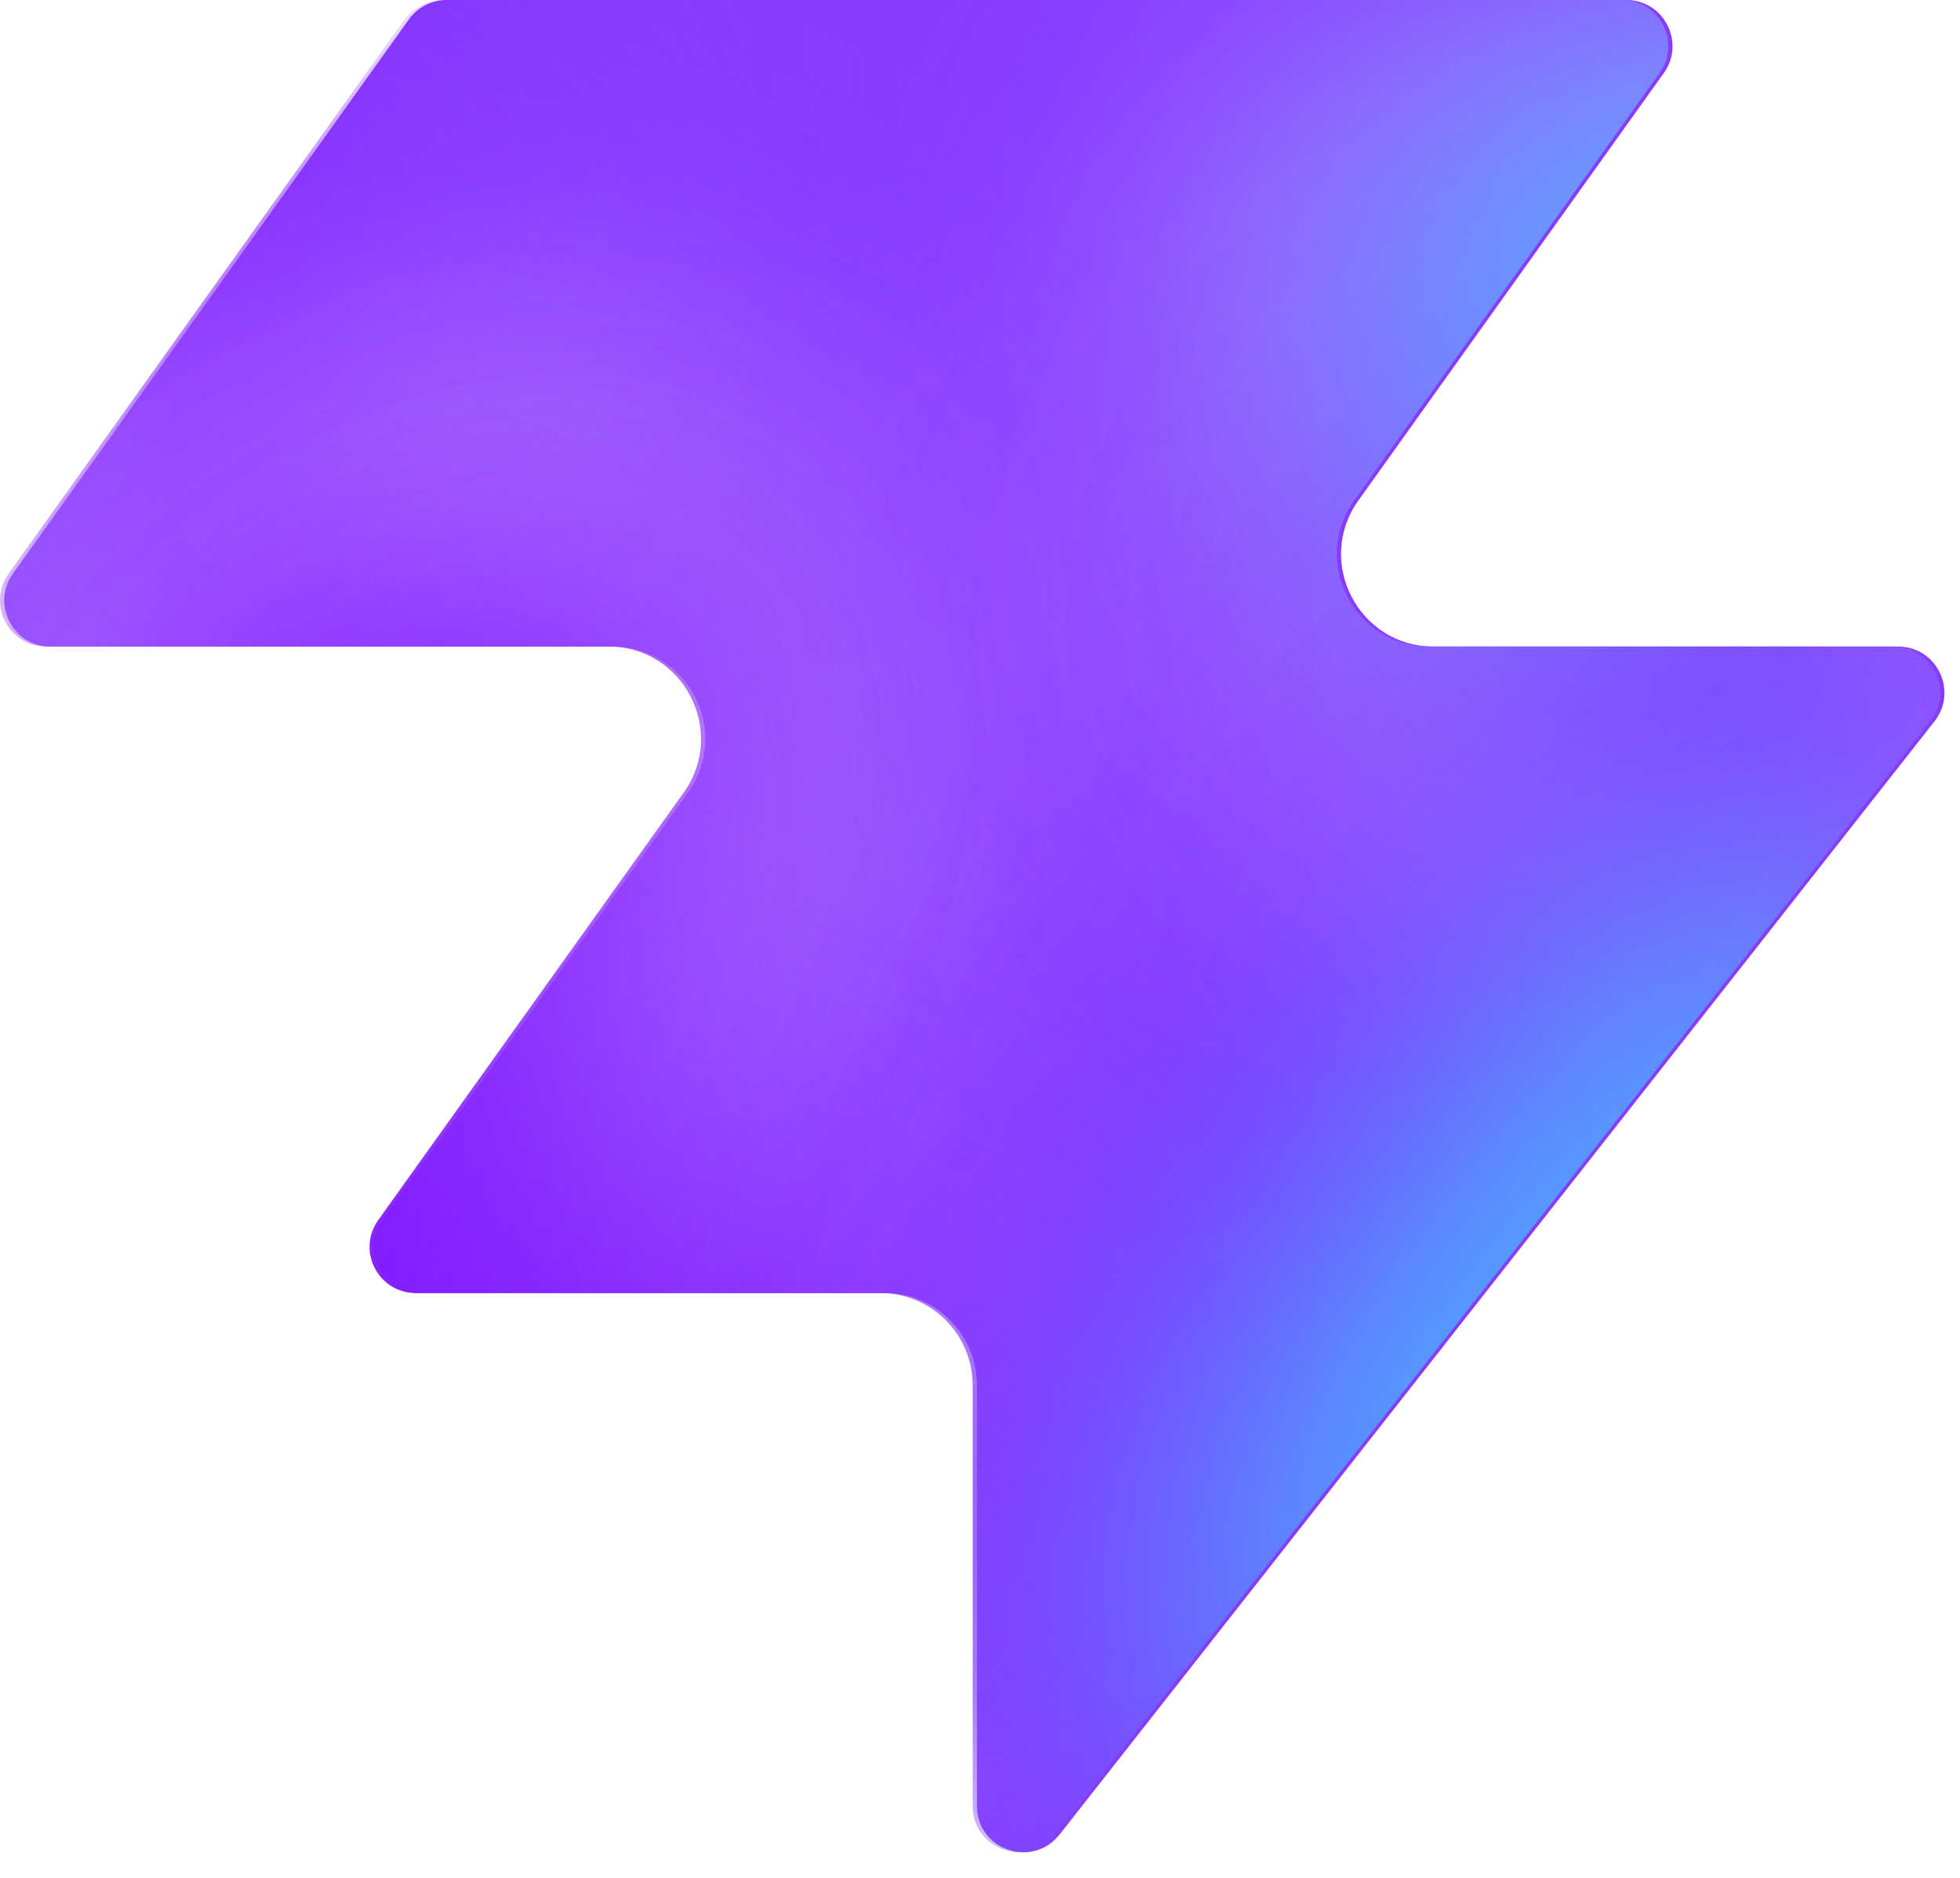
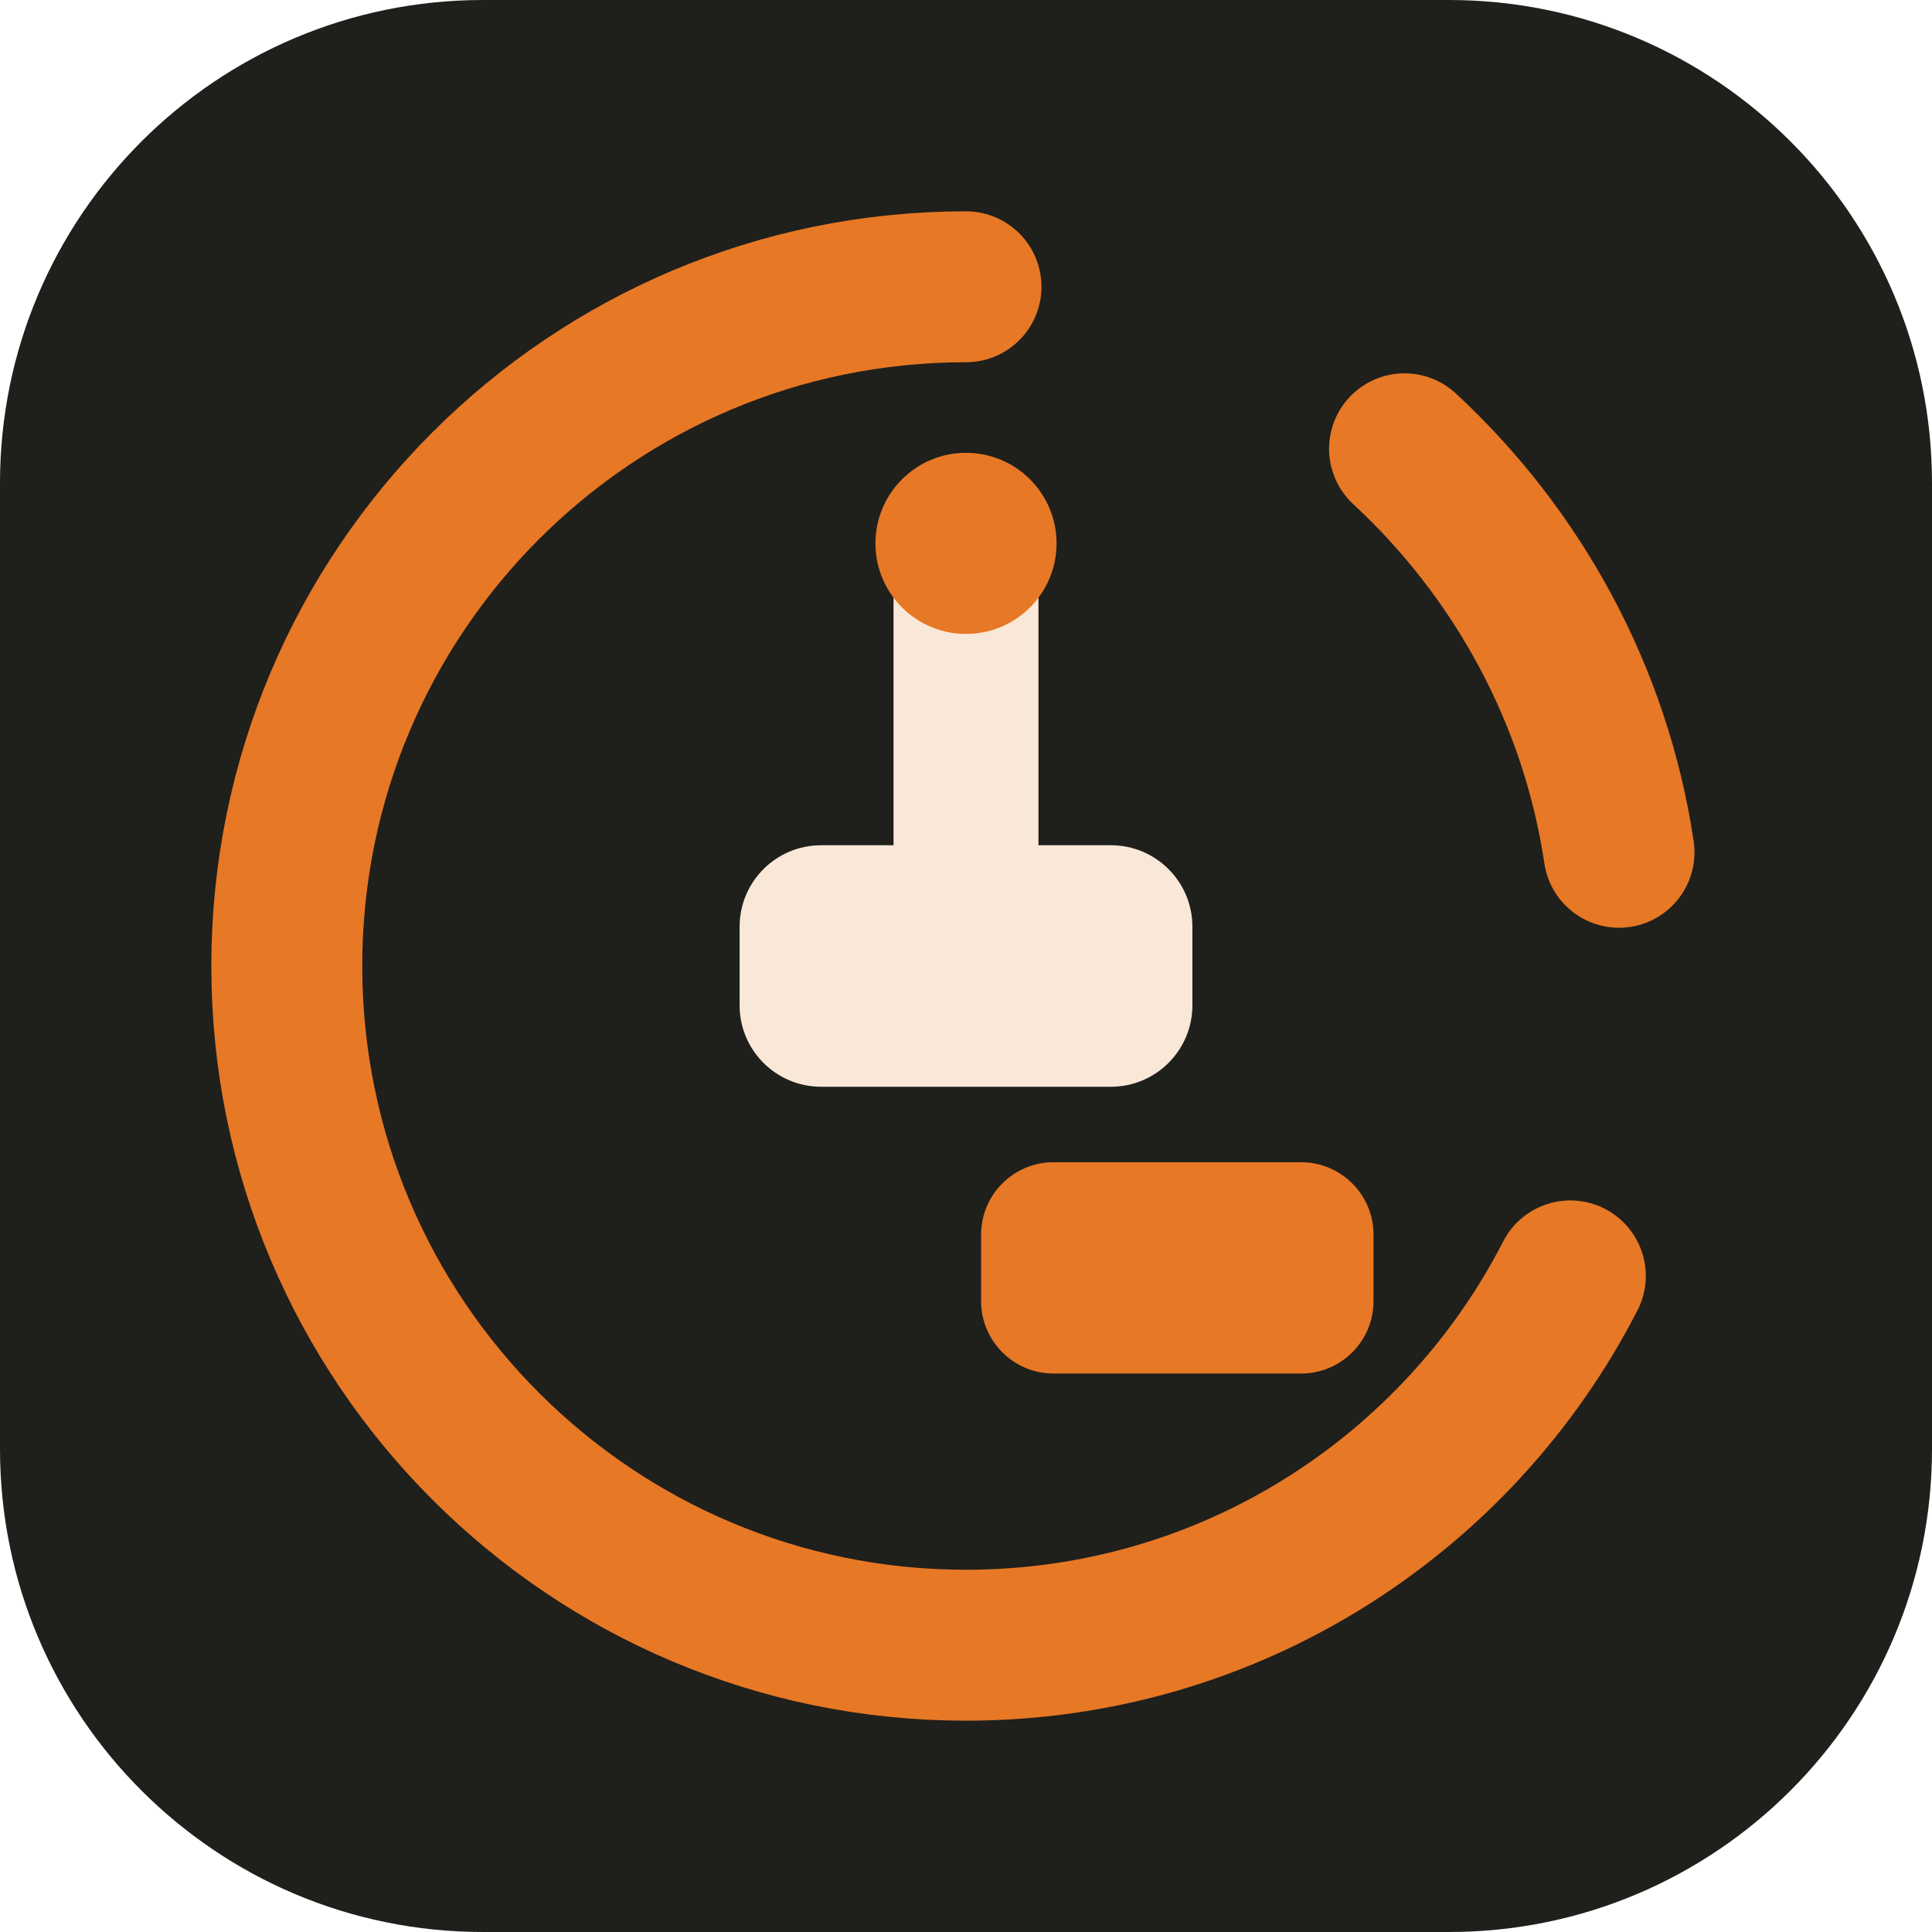
- <svg xmlns="http://www.w3.org/2000/svg" width="48" height="46" fill="none" viewBox="0 0 48 46">
-   <path fill="#863bff" d="M25.946 44.938c-.664.845-2.021.375-2.021-.698V33.937a2.26 2.26 0 0 0-2.262-2.262H10.287c-.92 0-1.456-1.04-.92-1.788l7.48-10.471c1.07-1.497 0-3.578-1.842-3.578H1.237c-.92 0-1.456-1.04-.92-1.788L10.013.474c.214-.297.556-.474.92-.474h28.894c.92 0 1.456 1.04.92 1.788l-7.48 10.471c-1.07 1.498 0 3.579 1.842 3.579h11.377c.943 0 1.473 1.088.89 1.83L25.947 44.94z" style="fill:#863bff;fill:color(display-p3 .525 .23 1);fill-opacity:1" />
-   <mask id="a" width="48" height="46" x="0" y="0" maskUnits="userSpaceOnUse" style="mask-type:alpha">
-     <path fill="#000" d="M25.842 44.938c-.664.844-2.021.375-2.021-.698V33.937a2.26 2.26 0 0 0-2.262-2.262H10.183c-.92 0-1.456-1.04-.92-1.788l7.48-10.471c1.07-1.498 0-3.579-1.842-3.579H1.133c-.92 0-1.456-1.04-.92-1.787L9.91.473c.214-.297.556-.474.92-.474h28.894c.92 0 1.456 1.04.92 1.788l-7.48 10.471c-1.07 1.498 0 3.578 1.842 3.578h11.377c.943 0 1.473 1.088.89 1.832L25.843 44.94z" style="fill:#000;fill-opacity:1" />
-   </mask>
-   <g mask="url(#a)">
-     <g filter="url(#b)">
-       <ellipse cx="5.508" cy="14.704" fill="#ede6ff" rx="5.508" ry="14.704" style="fill:#ede6ff;fill:color(display-p3 .927 .903 1);fill-opacity:1" transform="matrix(.00324 1 1 -.00324 -4.47 31.516)" />
-     </g>
-     <g filter="url(#c)">
-       <ellipse cx="10.399" cy="29.851" fill="#ede6ff" rx="10.399" ry="29.851" style="fill:#ede6ff;fill:color(display-p3 .927 .903 1);fill-opacity:1" transform="matrix(.00324 1 1 -.00324 -39.328 7.883)" />
-     </g>
-     <g filter="url(#d)">
-       <ellipse cx="5.508" cy="30.487" fill="#7e14ff" rx="5.508" ry="30.487" style="fill:#7e14ff;fill:color(display-p3 .492 .077 1);fill-opacity:1" transform="rotate(89.814 -25.913 -14.639)scale(1 -1)" />
-     </g>
-     <g filter="url(#e)">
-       <ellipse cx="5.508" cy="30.599" fill="#7e14ff" rx="5.508" ry="30.599" style="fill:#7e14ff;fill:color(display-p3 .492 .077 1);fill-opacity:1" transform="rotate(89.814 -32.644 -3.334)scale(1 -1)" />
-     </g>
-     <g filter="url(#f)">
-       <ellipse cx="5.508" cy="30.599" fill="#7e14ff" rx="5.508" ry="30.599" style="fill:#7e14ff;fill:color(display-p3 .492 .077 1);fill-opacity:1" transform="matrix(.00324 1 1 -.00324 -34.34 30.47)" />
-     </g>
-     <g filter="url(#g)">
-       <ellipse cx="14.072" cy="22.078" fill="#ede6ff" rx="14.072" ry="22.078" style="fill:#ede6ff;fill:color(display-p3 .927 .903 1);fill-opacity:1" transform="rotate(93.35 24.506 48.493)scale(-1 1)" />
-     </g>
-     <g filter="url(#h)">
-       <ellipse cx="3.47" cy="21.501" fill="#7e14ff" rx="3.47" ry="21.501" style="fill:#7e14ff;fill:color(display-p3 .492 .077 1);fill-opacity:1" transform="rotate(89.009 28.708 47.59)scale(-1 1)" />
-     </g>
-     <g filter="url(#i)">
-       <ellipse cx="3.47" cy="21.501" fill="#7e14ff" rx="3.47" ry="21.501" style="fill:#7e14ff;fill:color(display-p3 .492 .077 1);fill-opacity:1" transform="rotate(89.009 28.708 47.59)scale(-1 1)" />
-     </g>
-     <g filter="url(#j)">
-       <ellipse cx=".387" cy="8.972" fill="#7e14ff" rx="4.407" ry="29.108" style="fill:#7e14ff;fill:color(display-p3 .492 .077 1);fill-opacity:1" transform="rotate(39.51 .387 8.972)" />
-     </g>
-     <g filter="url(#k)">
-       <ellipse cx="47.523" cy="-6.092" fill="#7e14ff" rx="4.407" ry="29.108" style="fill:#7e14ff;fill:color(display-p3 .492 .077 1);fill-opacity:1" transform="rotate(37.892 47.523 -6.092)" />
-     </g>
-     <g filter="url(#l)">
-       <ellipse cx="41.412" cy="6.333" fill="#47bfff" rx="5.971" ry="9.665" style="fill:#47bfff;fill:color(display-p3 .28 .748 1);fill-opacity:1" transform="rotate(37.892 41.412 6.333)" />
-     </g>
-     <g filter="url(#m)">
-       <ellipse cx="-1.879" cy="38.332" fill="#7e14ff" rx="4.407" ry="29.108" style="fill:#7e14ff;fill:color(display-p3 .492 .077 1);fill-opacity:1" transform="rotate(37.892 -1.88 38.332)" />
-     </g>
-     <g filter="url(#n)">
-       <ellipse cx="-1.879" cy="38.332" fill="#7e14ff" rx="4.407" ry="29.108" style="fill:#7e14ff;fill:color(display-p3 .492 .077 1);fill-opacity:1" transform="rotate(37.892 -1.88 38.332)" />
-     </g>
-     <g filter="url(#o)">
-       <ellipse cx="35.651" cy="29.907" fill="#7e14ff" rx="4.407" ry="29.108" style="fill:#7e14ff;fill:color(display-p3 .492 .077 1);fill-opacity:1" transform="rotate(37.892 35.651 29.907)" />
-     </g>
-     <g filter="url(#p)">
-       <ellipse cx="38.418" cy="32.4" fill="#47bfff" rx="5.971" ry="15.297" style="fill:#47bfff;fill:color(display-p3 .28 .748 1);fill-opacity:1" transform="rotate(37.892 38.418 32.4)" />
-     </g>
-   </g>
-   <defs>
-     <filter id="b" width="60.045" height="41.654" x="-19.77" y="16.149" color-interpolation-filters="sRGB" filterUnits="userSpaceOnUse">
-       <feFlood flood-opacity="0" result="BackgroundImageFix" />
-       <feBlend in="SourceGraphic" in2="BackgroundImageFix" result="shape" />
-       <feGaussianBlur result="effect1_foregroundBlur_2002_17158" stdDeviation="7.659" />
-     </filter>
-     <filter id="c" width="90.34" height="51.437" x="-54.613" y="-7.533" color-interpolation-filters="sRGB" filterUnits="userSpaceOnUse">
-       <feFlood flood-opacity="0" result="BackgroundImageFix" />
-       <feBlend in="SourceGraphic" in2="BackgroundImageFix" result="shape" />
-       <feGaussianBlur result="effect1_foregroundBlur_2002_17158" stdDeviation="7.659" />
-     </filter>
-     <filter id="d" width="79.355" height="29.4" x="-49.64" y="2.03" color-interpolation-filters="sRGB" filterUnits="userSpaceOnUse">
-       <feFlood flood-opacity="0" result="BackgroundImageFix" />
-       <feBlend in="SourceGraphic" in2="BackgroundImageFix" result="shape" />
-       <feGaussianBlur result="effect1_foregroundBlur_2002_17158" stdDeviation="4.596" />
-     </filter>
-     <filter id="e" width="79.579" height="29.4" x="-45.045" y="20.029" color-interpolation-filters="sRGB" filterUnits="userSpaceOnUse">
-       <feFlood flood-opacity="0" result="BackgroundImageFix" />
-       <feBlend in="SourceGraphic" in2="BackgroundImageFix" result="shape" />
-       <feGaussianBlur result="effect1_foregroundBlur_2002_17158" stdDeviation="4.596" />
-     </filter>
-     <filter id="f" width="79.579" height="29.4" x="-43.513" y="21.178" color-interpolation-filters="sRGB" filterUnits="userSpaceOnUse">
-       <feFlood flood-opacity="0" result="BackgroundImageFix" />
-       <feBlend in="SourceGraphic" in2="BackgroundImageFix" result="shape" />
-       <feGaussianBlur result="effect1_foregroundBlur_2002_17158" stdDeviation="4.596" />
-     </filter>
-     <filter id="g" width="74.749" height="58.852" x="15.756" y="-17.901" color-interpolation-filters="sRGB" filterUnits="userSpaceOnUse">
-       <feFlood flood-opacity="0" result="BackgroundImageFix" />
-       <feBlend in="SourceGraphic" in2="BackgroundImageFix" result="shape" />
-       <feGaussianBlur result="effect1_foregroundBlur_2002_17158" stdDeviation="7.659" />
-     </filter>
-     <filter id="h" width="61.377" height="25.362" x="23.548" y="2.284" color-interpolation-filters="sRGB" filterUnits="userSpaceOnUse">
-       <feFlood flood-opacity="0" result="BackgroundImageFix" />
-       <feBlend in="SourceGraphic" in2="BackgroundImageFix" result="shape" />
-       <feGaussianBlur result="effect1_foregroundBlur_2002_17158" stdDeviation="4.596" />
-     </filter>
-     <filter id="i" width="61.377" height="25.362" x="23.548" y="2.284" color-interpolation-filters="sRGB" filterUnits="userSpaceOnUse">
-       <feFlood flood-opacity="0" result="BackgroundImageFix" />
-       <feBlend in="SourceGraphic" in2="BackgroundImageFix" result="shape" />
-       <feGaussianBlur result="effect1_foregroundBlur_2002_17158" stdDeviation="4.596" />
-     </filter>
-     <filter id="j" width="56.045" height="63.649" x="-27.636" y="-22.853" color-interpolation-filters="sRGB" filterUnits="userSpaceOnUse">
-       <feFlood flood-opacity="0" result="BackgroundImageFix" />
-       <feBlend in="SourceGraphic" in2="BackgroundImageFix" result="shape" />
-       <feGaussianBlur result="effect1_foregroundBlur_2002_17158" stdDeviation="4.596" />
-     </filter>
-     <filter id="k" width="54.814" height="64.646" x="20.116" y="-38.415" color-interpolation-filters="sRGB" filterUnits="userSpaceOnUse">
-       <feFlood flood-opacity="0" result="BackgroundImageFix" />
-       <feBlend in="SourceGraphic" in2="BackgroundImageFix" result="shape" />
-       <feGaussianBlur result="effect1_foregroundBlur_2002_17158" stdDeviation="4.596" />
-     </filter>
-     <filter id="l" width="33.541" height="35.313" x="24.641" y="-11.323" color-interpolation-filters="sRGB" filterUnits="userSpaceOnUse">
-       <feFlood flood-opacity="0" result="BackgroundImageFix" />
-       <feBlend in="SourceGraphic" in2="BackgroundImageFix" result="shape" />
-       <feGaussianBlur result="effect1_foregroundBlur_2002_17158" stdDeviation="4.596" />
-     </filter>
-     <filter id="m" width="54.814" height="64.646" x="-29.286" y="6.009" color-interpolation-filters="sRGB" filterUnits="userSpaceOnUse">
-       <feFlood flood-opacity="0" result="BackgroundImageFix" />
-       <feBlend in="SourceGraphic" in2="BackgroundImageFix" result="shape" />
-       <feGaussianBlur result="effect1_foregroundBlur_2002_17158" stdDeviation="4.596" />
-     </filter>
-     <filter id="n" width="54.814" height="64.646" x="-29.286" y="6.009" color-interpolation-filters="sRGB" filterUnits="userSpaceOnUse">
-       <feFlood flood-opacity="0" result="BackgroundImageFix" />
-       <feBlend in="SourceGraphic" in2="BackgroundImageFix" result="shape" />
-       <feGaussianBlur result="effect1_foregroundBlur_2002_17158" stdDeviation="4.596" />
-     </filter>
-     <filter id="o" width="54.814" height="64.646" x="8.244" y="-2.416" color-interpolation-filters="sRGB" filterUnits="userSpaceOnUse">
-       <feFlood flood-opacity="0" result="BackgroundImageFix" />
-       <feBlend in="SourceGraphic" in2="BackgroundImageFix" result="shape" />
-       <feGaussianBlur result="effect1_foregroundBlur_2002_17158" stdDeviation="4.596" />
-     </filter>
-     <filter id="p" width="39.409" height="43.623" x="18.713" y="10.588" color-interpolation-filters="sRGB" filterUnits="userSpaceOnUse">
-       <feFlood flood-opacity="0" result="BackgroundImageFix" />
-       <feBlend in="SourceGraphic" in2="BackgroundImageFix" result="shape" />
-       <feGaussianBlur result="effect1_foregroundBlur_2002_17158" stdDeviation="4.596" />
-     </filter>
-   </defs>
+ <svg xmlns="http://www.w3.org/2000/svg" width="64" height="64" viewBox="0 0 64 64" fill="none">
+   <rect width="64" height="64" rx="16" fill="#1F1F1C" />
+   <path d="M32 9.5C19.574 9.5 9.5 19.574 9.5 32C9.5 44.426 19.574 54.5 32 54.5C40.726 54.5 48.291 49.532 52.019 42.266" stroke="#E77825" stroke-width="5" stroke-linecap="round" />
+   <path d="M46.527 14.867C50.245 18.309 52.847 22.982 53.632 28.233" stroke="#E77825" stroke-width="5" stroke-linecap="round" />
+   <path d="M32 18.5V29.5" stroke="#F9E8D8" stroke-width="4.8" stroke-linecap="round" />
+   <rect x="24.5" y="28" width="15" height="8" rx="2.7" fill="#F9E8D8" />
+   <rect x="32.5" y="38.5" width="13" height="7" rx="2.4" fill="#E77825" />
+   <circle cx="32" cy="18" r="3" fill="#E77825" />
</svg>
